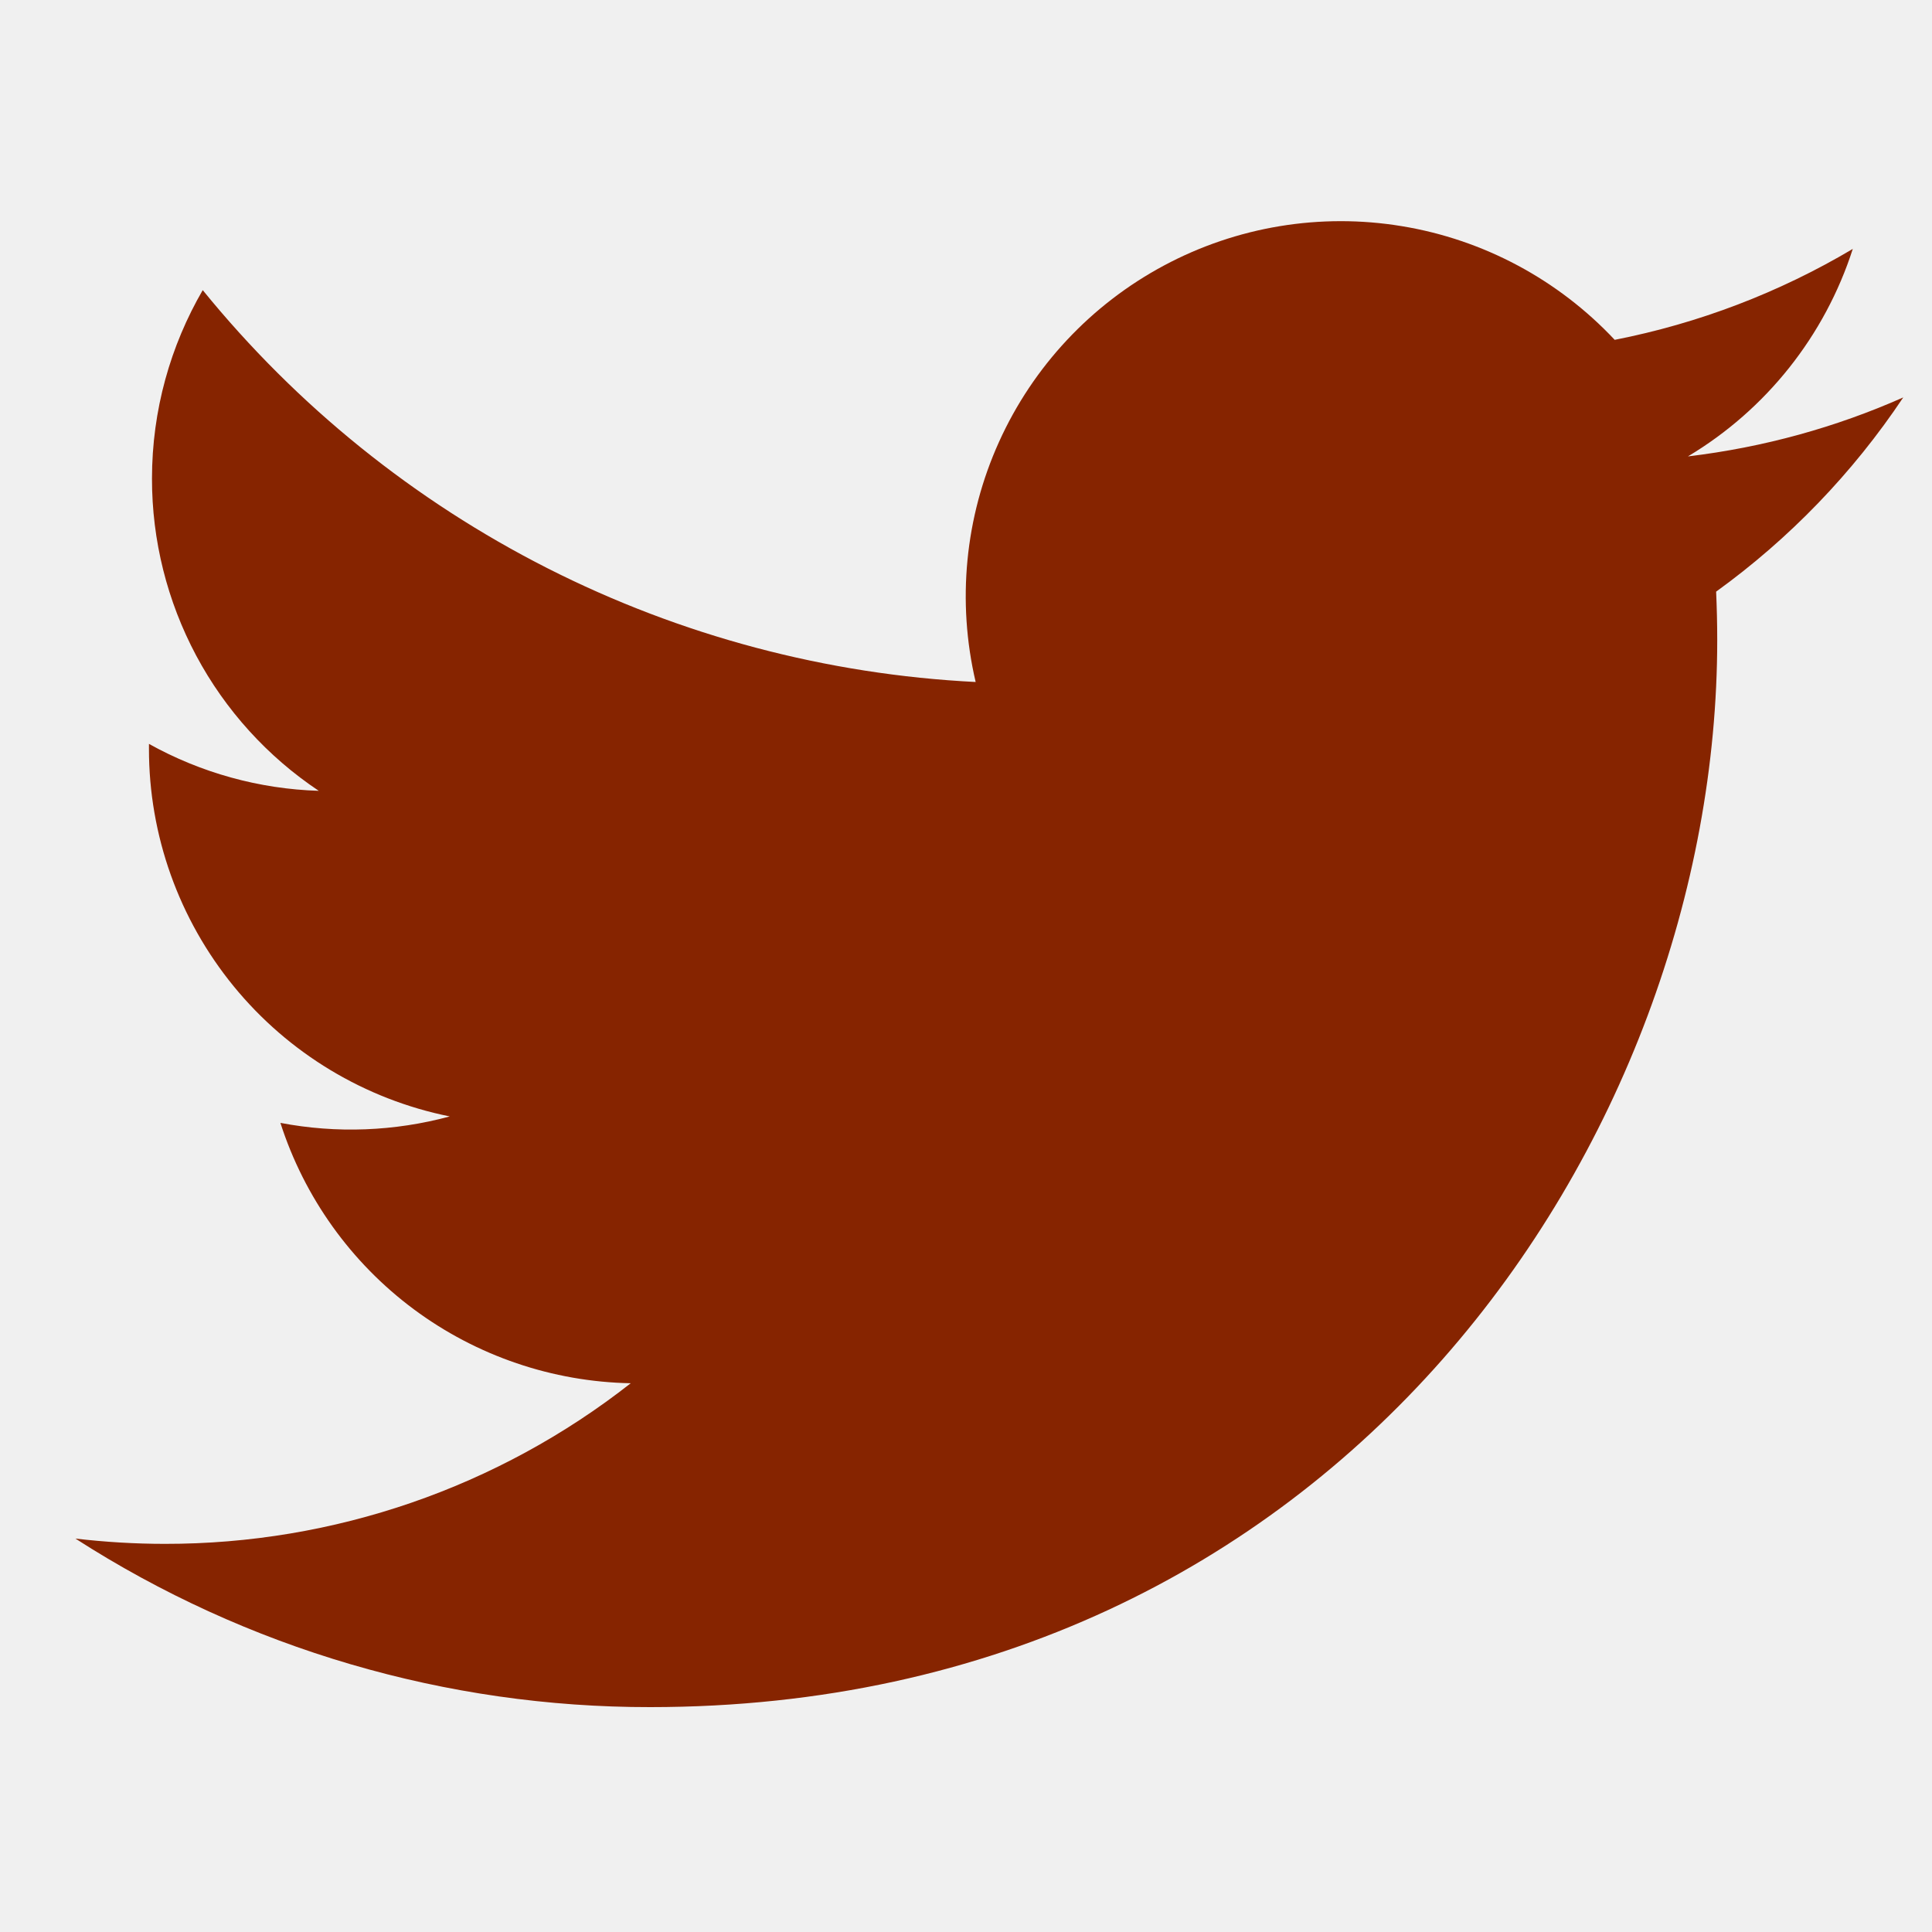
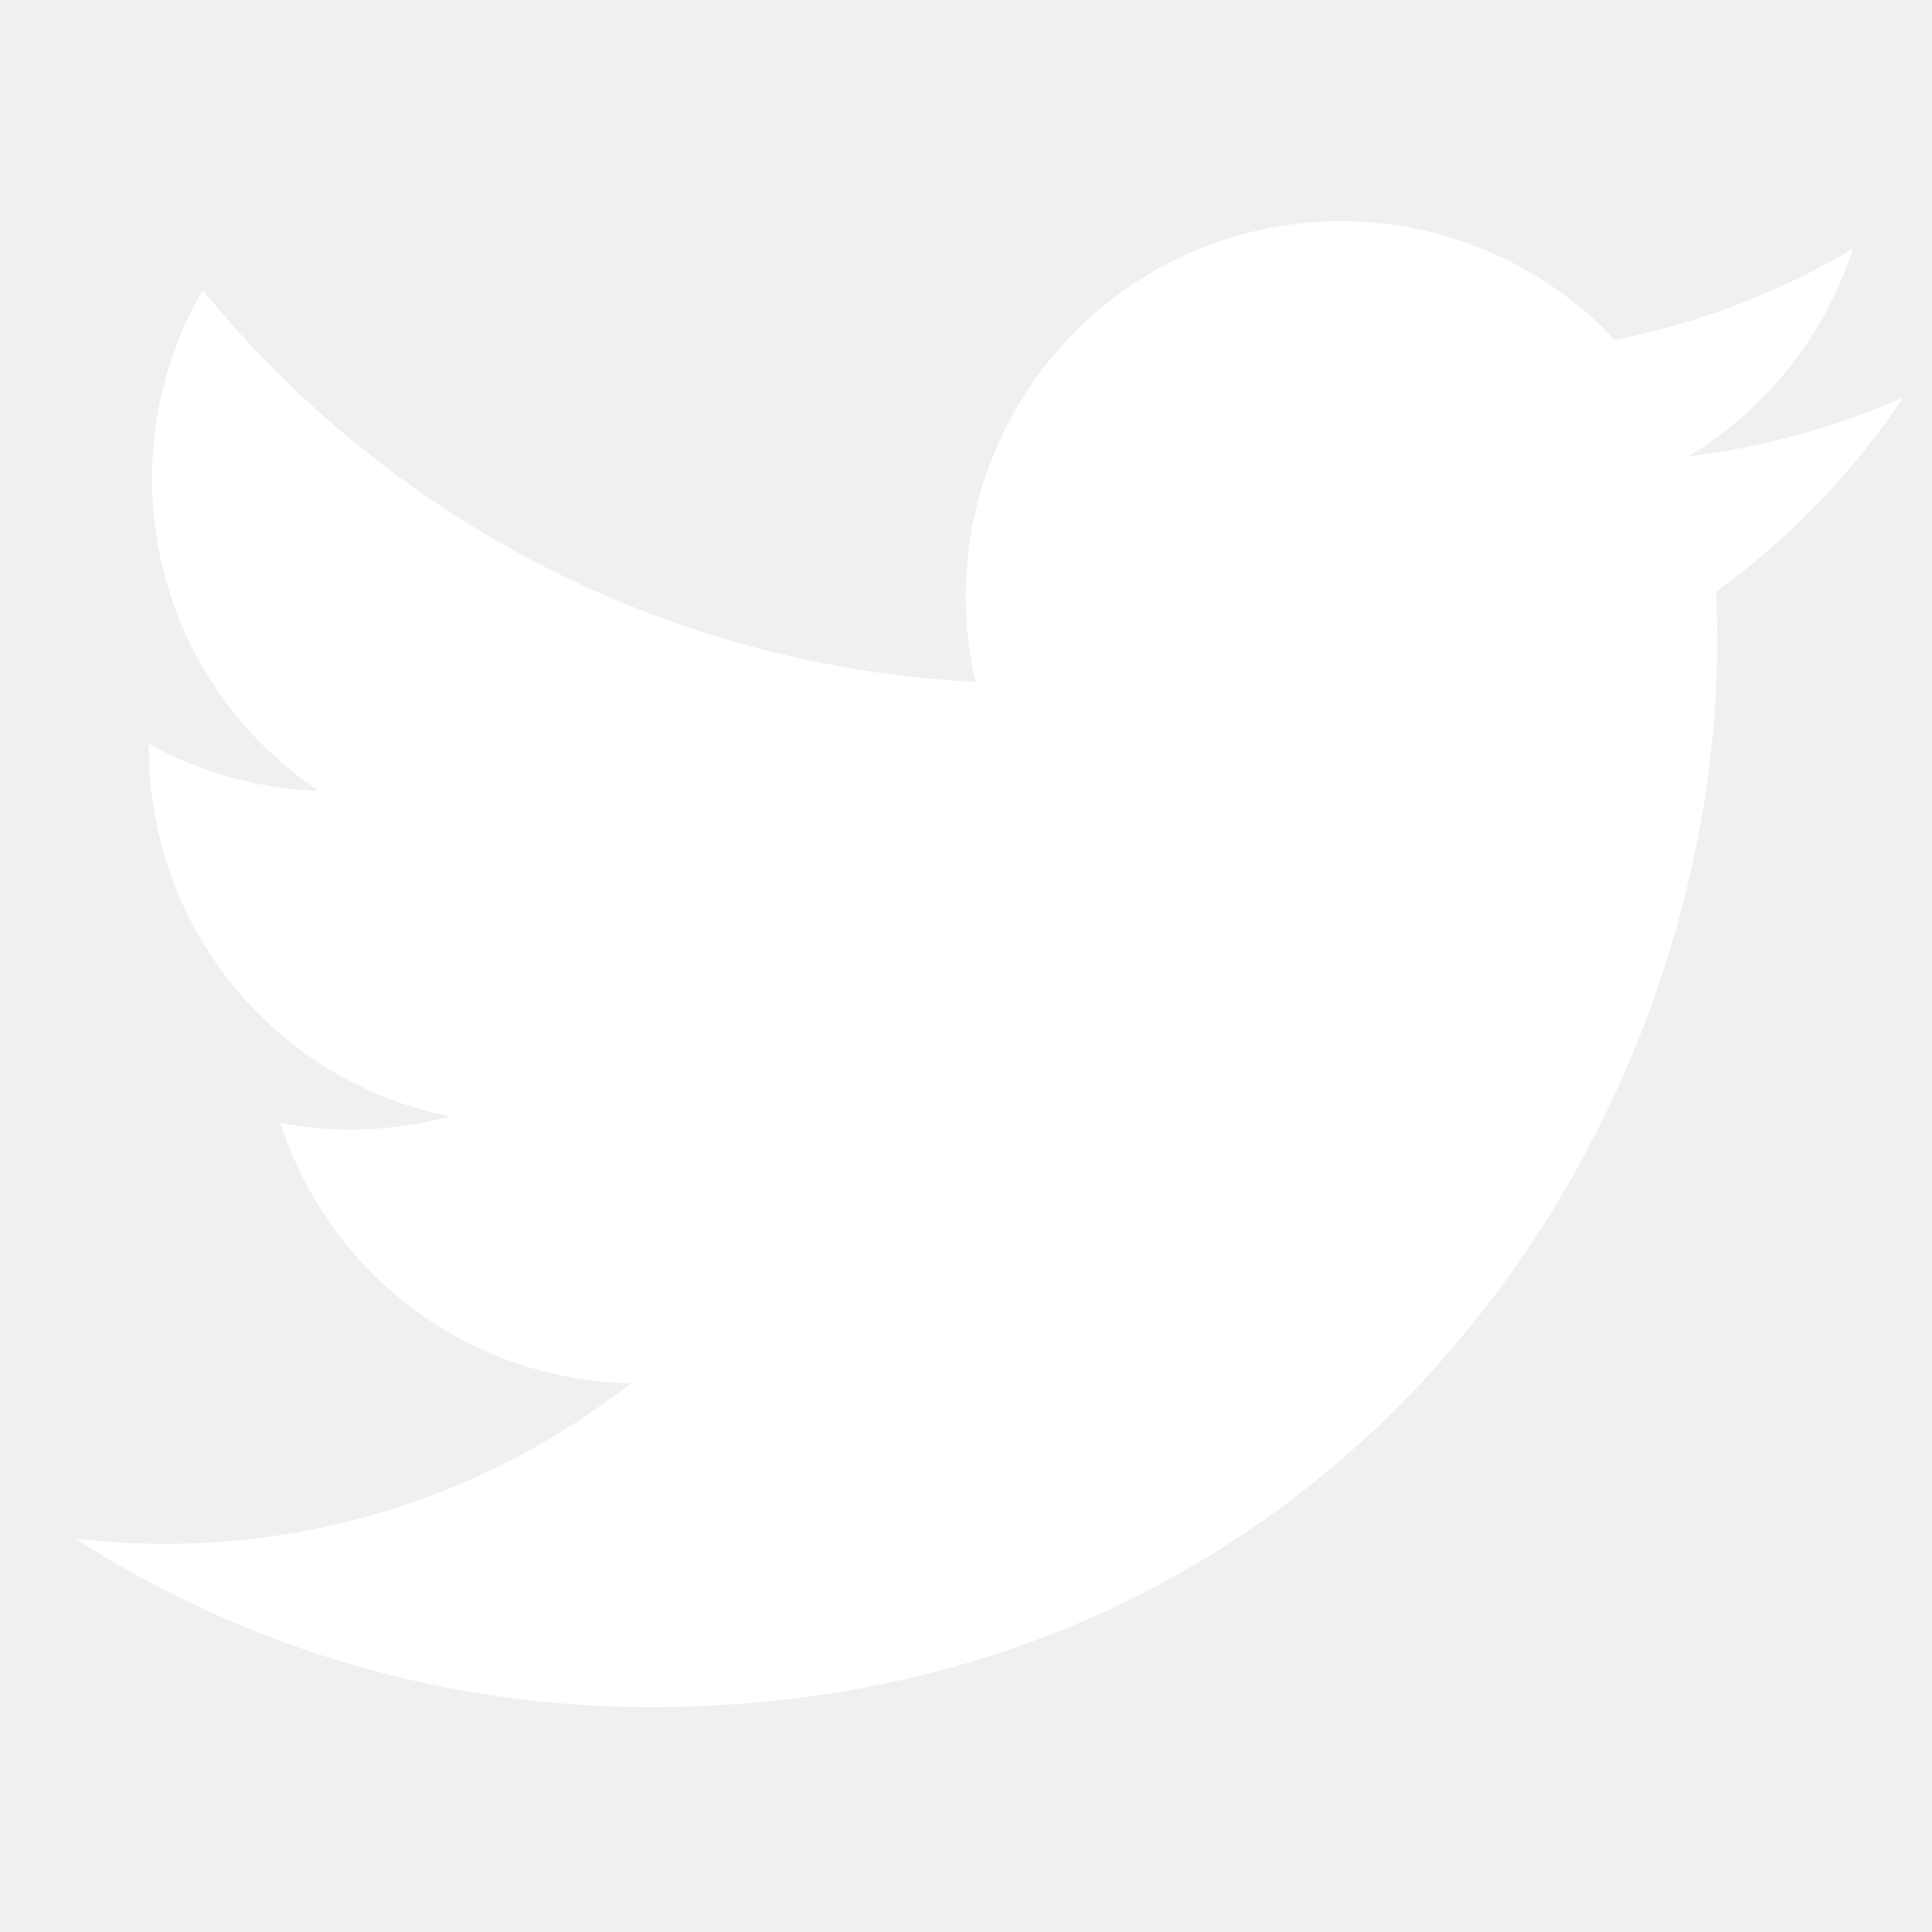
<svg xmlns="http://www.w3.org/2000/svg" width="30" height="30" viewBox="0 0 30 30" fill="none">
-   <path d="M29.554 6.171C28.51 6.634 27.389 6.946 26.21 7.087C27.426 6.36 28.336 5.214 28.77 3.865C27.627 4.544 26.377 5.021 25.073 5.277C24.195 4.341 23.034 3.72 21.768 3.512C20.502 3.303 19.203 3.518 18.072 4.124C16.941 4.73 16.041 5.692 15.513 6.861C14.984 8.03 14.857 9.341 15.15 10.59C12.835 10.474 10.569 9.872 8.502 8.824C6.434 7.775 4.61 6.304 3.148 4.505C2.648 5.367 2.36 6.367 2.36 7.432C2.359 8.391 2.596 9.335 3.047 10.181C3.499 11.027 4.153 11.748 4.95 12.28C4.025 12.251 3.121 12.001 2.313 11.551V11.626C2.312 12.971 2.778 14.274 3.629 15.315C4.48 16.356 5.666 17.07 6.984 17.336C6.126 17.568 5.227 17.603 4.354 17.436C4.726 18.593 5.45 19.605 6.425 20.33C7.401 21.055 8.579 21.456 9.794 21.479C7.731 23.098 5.184 23.976 2.561 23.973C2.097 23.973 1.633 23.945 1.171 23.891C3.833 25.603 6.932 26.511 10.096 26.508C20.809 26.508 26.665 17.635 26.665 9.94C26.665 9.69 26.659 9.437 26.648 9.187C27.787 8.364 28.77 7.344 29.551 6.175L29.554 6.171Z" fill="#862400" />
+   <path d="M29.554 6.171C28.51 6.634 27.389 6.946 26.21 7.087C27.426 6.36 28.336 5.214 28.77 3.865C27.627 4.544 26.377 5.021 25.073 5.277C24.195 4.341 23.034 3.72 21.768 3.512C20.502 3.303 19.203 3.518 18.072 4.124C16.941 4.73 16.041 5.692 15.513 6.861C14.984 8.03 14.857 9.341 15.15 10.59C12.835 10.474 10.569 9.872 8.502 8.824C6.434 7.775 4.61 6.304 3.148 4.505C2.648 5.367 2.36 6.367 2.36 7.432C2.359 8.391 2.596 9.335 3.047 10.181C3.499 11.027 4.153 11.748 4.95 12.28C4.025 12.251 3.121 12.001 2.313 11.551V11.626C2.312 12.971 2.778 14.274 3.629 15.315C4.48 16.356 5.666 17.07 6.984 17.336C6.126 17.568 5.227 17.603 4.354 17.436C4.726 18.593 5.45 19.605 6.425 20.33C7.401 21.055 8.579 21.456 9.794 21.479C7.731 23.098 5.184 23.976 2.561 23.973C2.097 23.973 1.633 23.945 1.171 23.891C3.833 25.603 6.932 26.511 10.096 26.508C20.809 26.508 26.665 17.635 26.665 9.94C26.665 9.69 26.659 9.437 26.648 9.187C27.787 8.364 28.77 7.344 29.551 6.175L29.554 6.171Z" fill="white" />
</svg>
